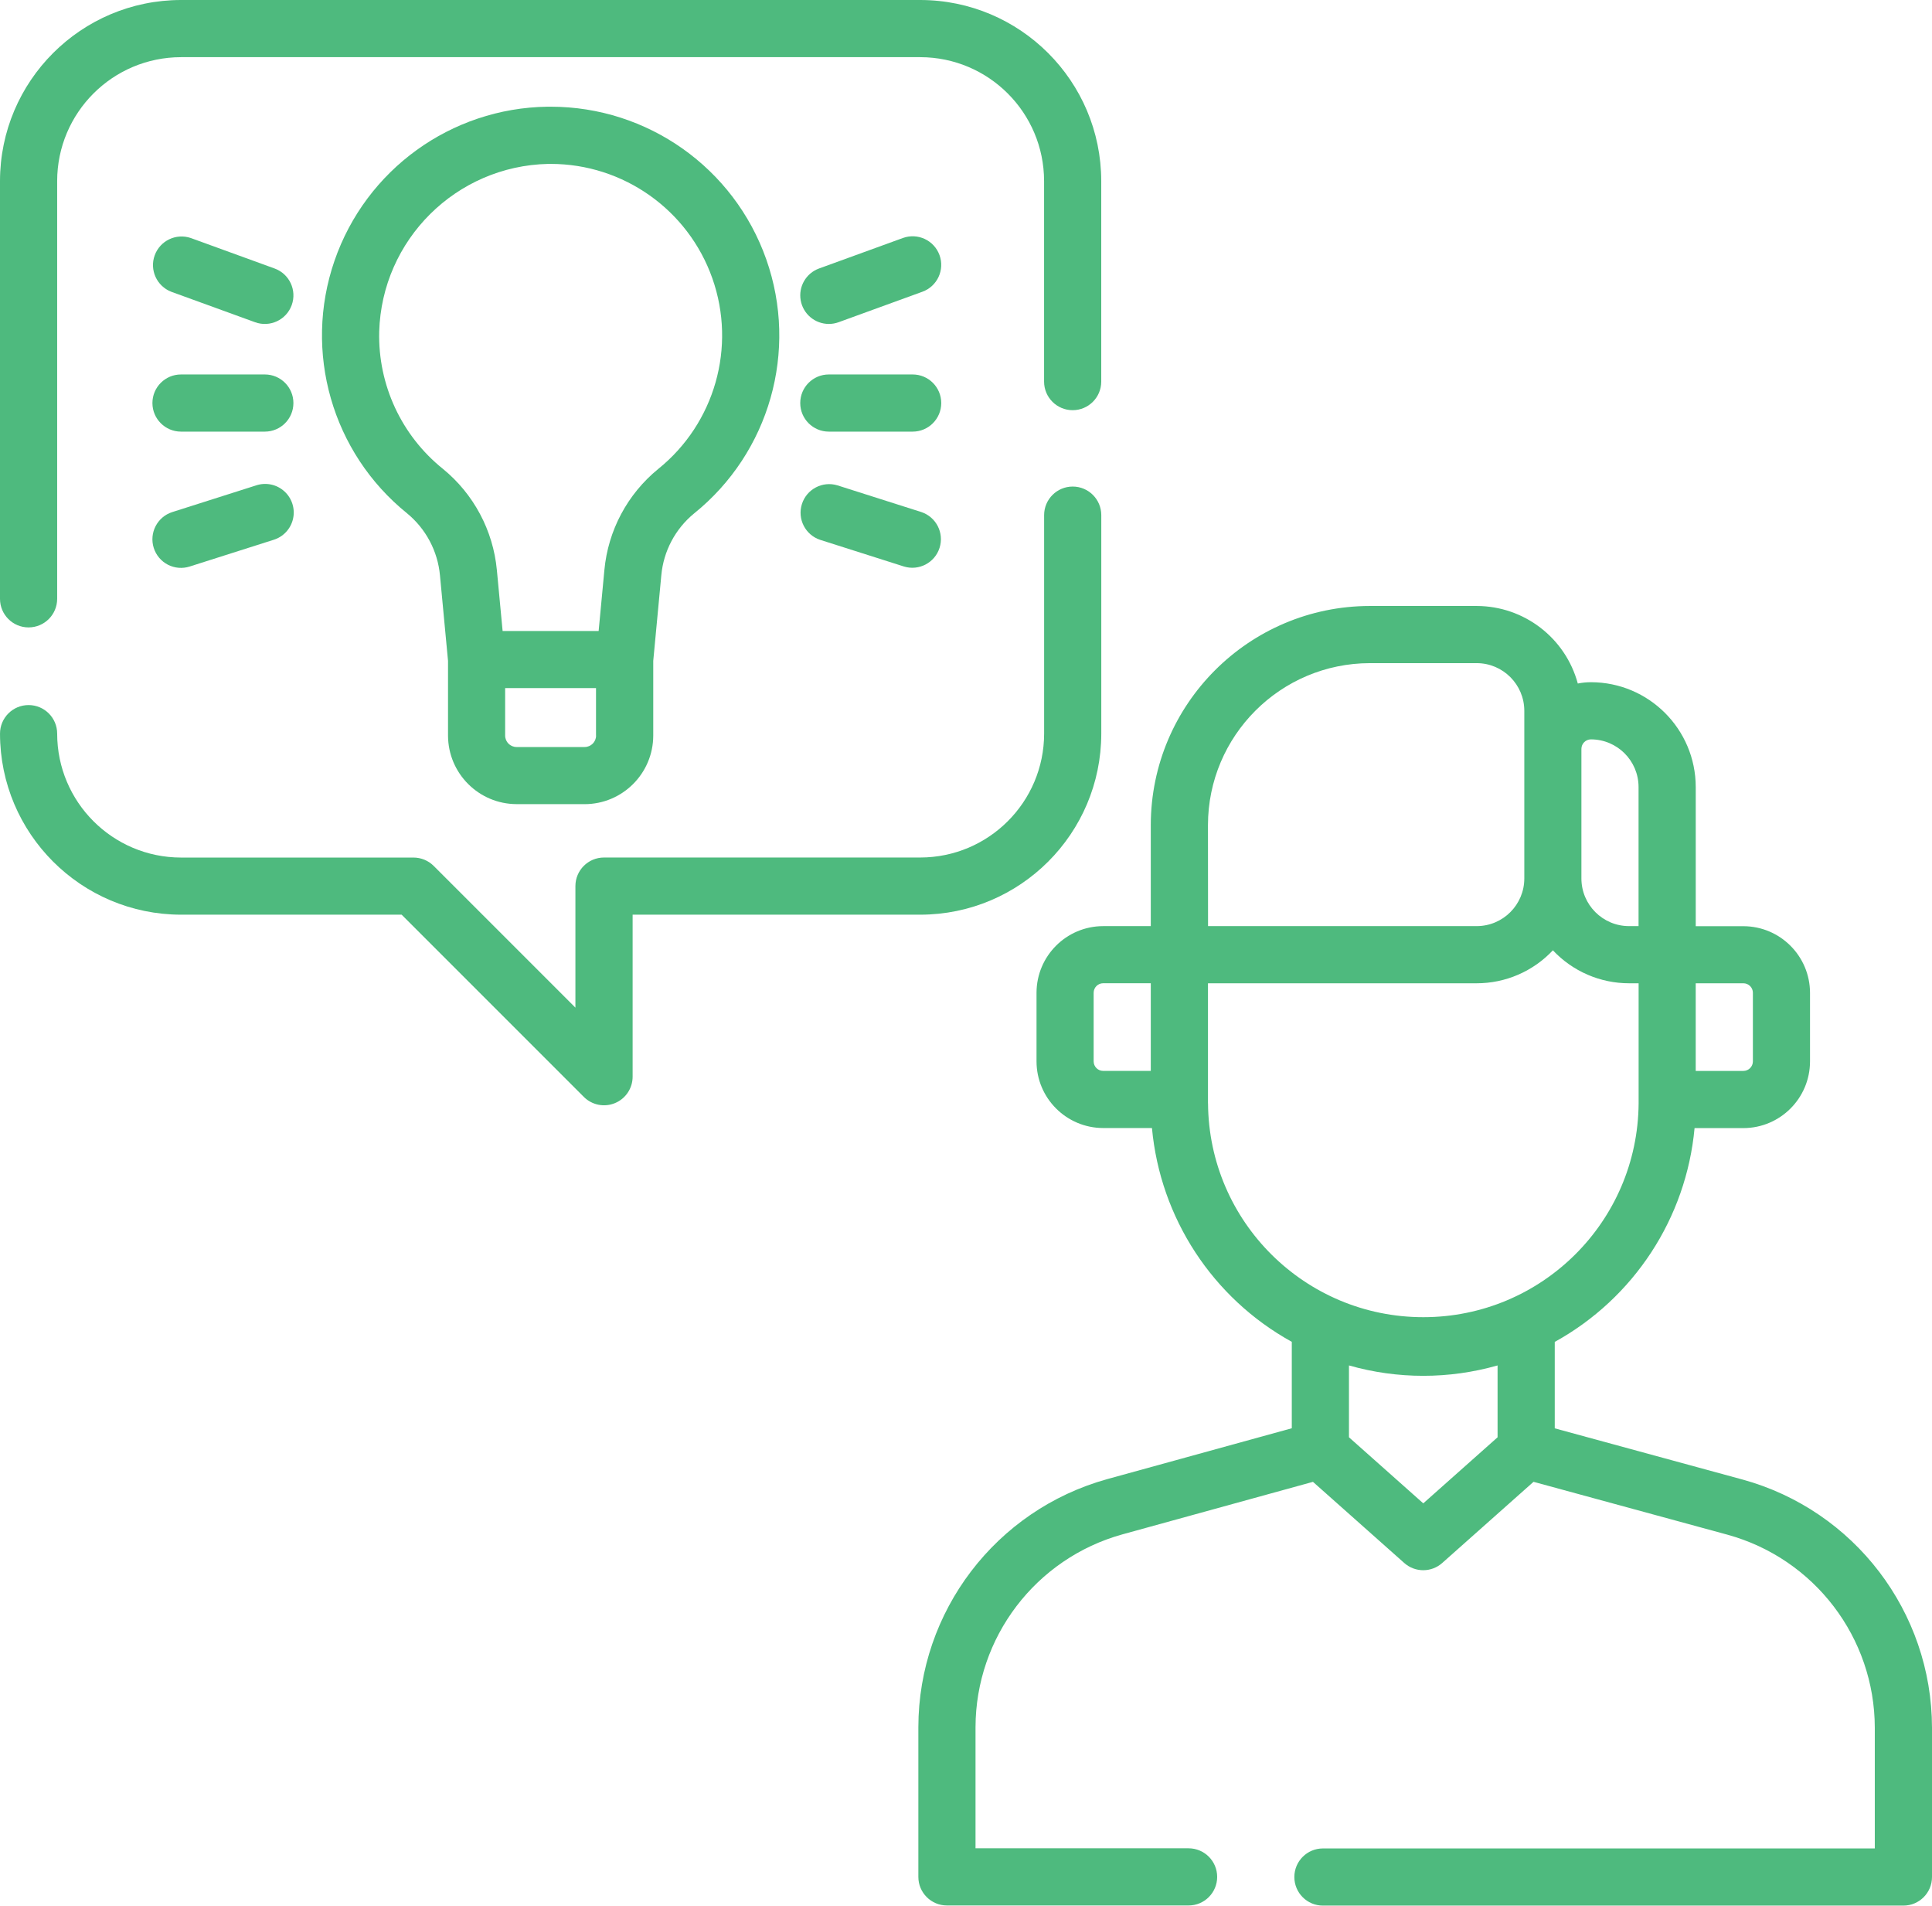
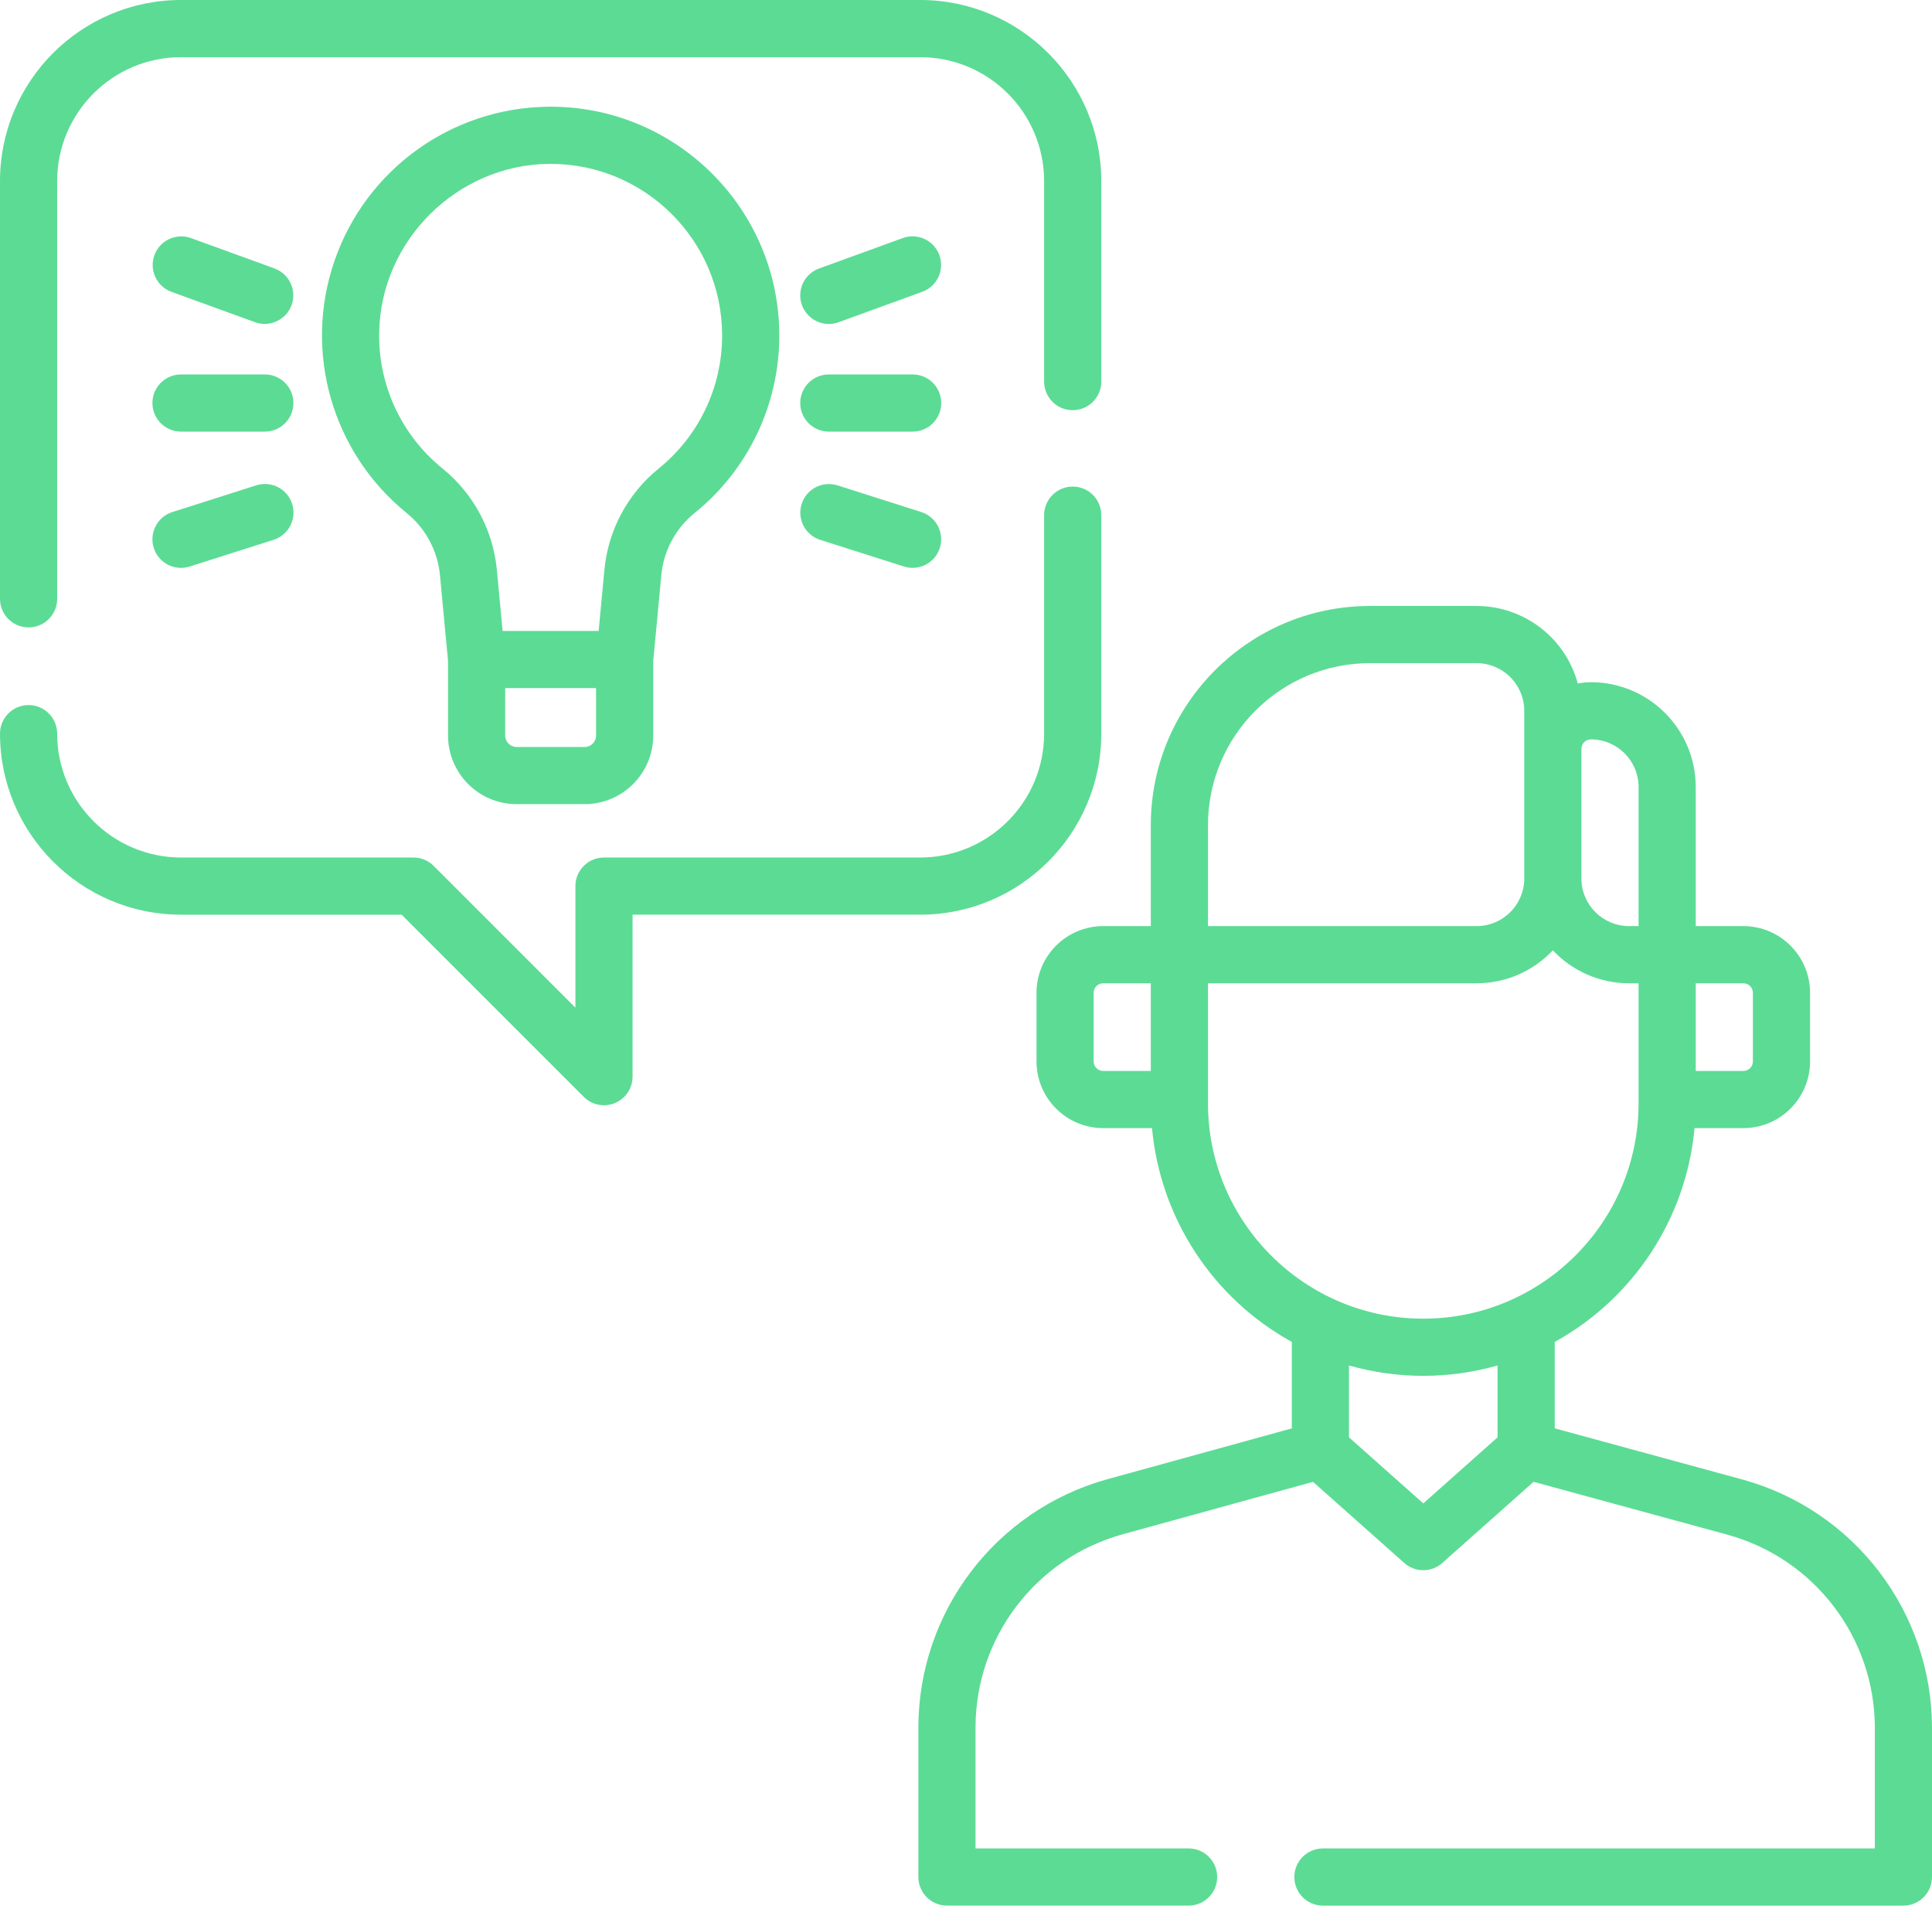
- <svg xmlns="http://www.w3.org/2000/svg" width="185.561" height="183" viewBox="0 0 185.561 183">
-   <g transform="translate(0 0)">
-     <path d="M322.53,244.455,304.5,239.539v-8.3a26.2,26.2,0,0,0,13.428-20.532h4.689a6.411,6.411,0,0,0,6.4-6.4v-6.589a6.412,6.412,0,0,0-6.4-6.4h-4.576V177.951a10.076,10.076,0,0,0-10.064-10.064,6.41,6.41,0,0,0-1.263.126A10.082,10.082,0,0,0,297,160.566H286.749A21.069,21.069,0,0,0,265.7,181.611v9.7h-4.574a6.412,6.412,0,0,0-6.4,6.4V204.3a6.411,6.411,0,0,0,6.4,6.4h4.687a26.2,26.2,0,0,0,13.43,20.532v8.3l-17.726,4.884a24.766,24.766,0,0,0-18.141,23.815v14.384a2.745,2.745,0,0,0,2.744,2.745h23.211a2.745,2.745,0,1,0,0-5.49H248.867V268.243a19.262,19.262,0,0,1,14.11-18.522l18.3-5.043,8.768,7.792a2.743,2.743,0,0,0,3.647,0l8.77-7.795,18.62,5.077a19.257,19.257,0,0,1,14.157,18.539v11.592H282.234a2.745,2.745,0,1,0,0,5.49h55.754a2.746,2.746,0,0,0,2.745-2.745V268.291a24.76,24.76,0,0,0-18.2-23.836Zm1-46.739V204.3a.916.916,0,0,1-.915.916h-4.576V196.8h4.576A.914.914,0,0,1,323.531,197.716Zm-15.555-24.339a4.579,4.579,0,0,1,4.574,4.574V191.31h-.915a4.579,4.579,0,0,1-4.574-4.574V174.292a.916.916,0,0,1,.915-.915Zm-36.783,8.235a15.573,15.573,0,0,1,15.556-15.556H297a4.581,4.581,0,0,1,4.576,4.576v16.1A4.58,4.58,0,0,1,297,191.31h-25.8ZM260.213,204.3v-6.589a.916.916,0,0,1,.916-.915H265.7v8.418h-4.574A.916.916,0,0,1,260.213,204.3Zm10.98,4.026V196.8H297a10.038,10.038,0,0,0,7.321-3.167,10.032,10.032,0,0,0,7.319,3.167h.915v11.53a20.679,20.679,0,0,1-41.357,0Zm20.679,38.417-7.137-6.344v-6.9a26.049,26.049,0,0,0,14.273,0v6.9Zm0,0" transform="translate(-155.172 -102.373)" fill="#4eba7e" />
-     <path d="M2.745,60.251A2.745,2.745,0,0,0,5.49,57.508V17.385A11.908,11.908,0,0,1,17.385,5.49h71a11.908,11.908,0,0,1,11.895,11.895V36.646a2.745,2.745,0,0,0,5.49,0V17.385A17.405,17.405,0,0,0,88.389,0h-71A17.405,17.405,0,0,0,0,17.385V57.508a2.744,2.744,0,0,0,2.745,2.744Zm0,0" fill="#4eba7e" />
-     <path d="M105.774,152.654V131.67a2.745,2.745,0,1,0-5.49,0v20.984a11.908,11.908,0,0,1-11.895,11.895H58.011a2.745,2.745,0,0,0-2.745,2.745v11.673L41.652,165.353a2.744,2.744,0,0,0-1.941-.8H17.385A11.908,11.908,0,0,1,5.491,152.654a2.745,2.745,0,0,0-5.49,0,17.405,17.405,0,0,0,17.385,17.385H38.575l17.5,17.5a2.745,2.745,0,0,0,4.686-1.941V170.039H88.389a17.405,17.405,0,0,0,17.385-17.385Zm0,0" transform="translate(0 -82.2)" fill="#4eba7e" />
-     <path d="M104.026,95.251h6.534a6.6,6.6,0,0,0,6.589-6.587V81.49l.774-8.213a8.7,8.7,0,0,1,3.144-5.94,21.96,21.96,0,0,0-13.774-39.064l-.311,0a21.96,21.96,0,0,0-13.489,39.04,8.754,8.754,0,0,1,3.171,5.962l.774,8.213v7.173a6.6,6.6,0,0,0,6.587,6.587Zm7.632-6.587a1.1,1.1,0,0,1-1.1,1.1h-6.534a1.1,1.1,0,0,1-1.1-1.1V84.106h8.728v4.557ZM90.827,49.883a16.6,16.6,0,0,1,16.23-16.117h.236a16.47,16.47,0,0,1,10.328,29.3,14.218,14.218,0,0,0-5.165,9.7l-.552,5.855h-9.223l-.552-5.855a14.279,14.279,0,0,0-5.184-9.716,16.38,16.38,0,0,1-6.117-13.163Zm0,0" transform="translate(-54.407 -18.026)" fill="#4eba7e" />
-     <path d="M42.2,67.936l8.053,2.928a2.745,2.745,0,0,0,1.876-5.16l-8.051-2.928a2.746,2.746,0,0,0-1.877,5.16Zm0,0" transform="translate(-25.754 -39.919)" fill="#4eba7e" />
-     <path d="M40.521,134.39a2.742,2.742,0,0,0,3.449,1.784l8.051-2.562a2.745,2.745,0,1,0-1.665-5.231l-8.051,2.562a2.744,2.744,0,0,0-1.784,3.447Zm0,0" transform="translate(-25.753 -81.769)" fill="#4eba7e" />
-     <path d="M43.14,104.709h8.051a2.745,2.745,0,1,0,0-5.49H43.14a2.745,2.745,0,1,0,0,5.49Zm0,0" transform="translate(-25.755 -63.259)" fill="#4eba7e" />
-     <path d="M214.815,71.027a2.763,2.763,0,0,0,.939-.166l8.051-2.928a2.745,2.745,0,0,0-1.876-5.16L213.878,65.7a2.746,2.746,0,0,0,.937,5.326Zm0,0" transform="translate(-135.211 -39.917)" fill="#4eba7e" />
-     <path d="M213.983,133.611l8.053,2.562a2.745,2.745,0,0,0,1.665-5.231l-8.053-2.562a2.745,2.745,0,0,0-1.665,5.231Zm0,0" transform="translate(-135.211 -81.769)" fill="#4eba7e" />
-     <path d="M214.816,104.709h8.053a2.745,2.745,0,0,0,0-5.49h-8.053a2.745,2.745,0,0,0,0,5.49Zm0,0" transform="translate(-135.211 -63.259)" fill="#4eba7e" />
-   </g>
+ <svg xmlns="http://www.w3.org/2000/svg" width="1471.251" height="1450.947" viewBox="0 0 1471.251 1450.947">
+   <defs>
+     <style>.a{fill:#5cdb95;}</style>
+   </defs>
+   <path class="a" d="M870.944,825.69,727.985,786.718v-65.8A207.749,207.749,0,0,0,834.452,558.125h37.177a50.832,50.832,0,0,0,50.781-50.781V455.1a50.839,50.839,0,0,0-50.781-50.781H835.35V298.406a79.886,79.886,0,0,0-79.8-79.8,50.824,50.824,0,0,0-10.012,1,79.938,79.938,0,0,0-77.047-59.042H587.25c-92.009,0-166.867,74.847-166.867,166.856v76.9H384.115A50.839,50.839,0,0,0,333.334,455.1v52.24a50.832,50.832,0,0,0,50.781,50.781H421.28A207.759,207.759,0,0,0,527.758,720.918v65.833L387.213,825.477A196.361,196.361,0,0,0,243.379,1014.3v114.044a21.761,21.761,0,0,0,21.754,21.765h184.03a21.765,21.765,0,1,0,0-43.53H286.9V1014.3A152.722,152.722,0,0,1,398.774,867.446L543.9,827.463l69.515,61.781a21.751,21.751,0,0,0,28.915,0l69.538-61.8,147.628,40.252a152.683,152.683,0,0,1,112.248,146.988v91.909H551.453a21.765,21.765,0,1,0,0,43.53H993.507a21.77,21.77,0,0,0,21.765-21.765V1014.681A196.316,196.316,0,0,0,870.943,825.69Zm7.936-370.575v52.229a7.265,7.265,0,0,1-7.251,7.263H835.35V447.864h36.278A7.248,7.248,0,0,1,878.88,455.115ZM755.553,262.139a36.3,36.3,0,0,1,36.267,36.267V404.323H784.57A36.3,36.3,0,0,1,748.3,368.056V269.39a7.263,7.263,0,0,1,7.251-7.251ZM463.912,327.433A123.475,123.475,0,0,1,587.25,204.1h81.245a36.322,36.322,0,0,1,36.278,36.279V368.056a36.312,36.312,0,0,1-36.278,36.267H463.912ZM376.852,507.344V455.1a7.265,7.265,0,0,1,7.263-7.251h36.267V514.6H384.115A7.265,7.265,0,0,1,376.852,507.344Zm87.059,31.923V447.853H668.495a79.588,79.588,0,0,0,58.043-25.11,79.545,79.545,0,0,0,58.032,25.11h7.251v91.414c0,90.4-73.545,163.949-163.949,163.949S463.912,629.671,463.912,539.267Zm163.96,304.6-56.584-50.3V738.844a206.533,206.533,0,0,0,113.168,0v54.721Zm0,0" transform="translate(455.98 300.827)" />
+   <path class="a" d="M21.765,477.715A21.761,21.761,0,0,0,43.53,455.961V137.84a94.416,94.416,0,0,1,94.31-94.31H700.807a94.416,94.416,0,0,1,94.31,94.31V290.553a21.765,21.765,0,0,0,43.53,0V137.84c0-76-61.837-137.84-137.84-137.84H137.84C61.837,0,0,61.837,0,137.84V455.961a21.754,21.754,0,0,0,21.765,21.754Zm0,0" transform="translate(0 0)" />
+   <path class="a" d="M838.648,317.064V150.69a21.765,21.765,0,1,0-43.53,0V317.064a94.415,94.415,0,0,1-94.31,94.31H459.947a21.763,21.763,0,0,0-21.765,21.765v92.548L330.245,417.75a21.758,21.758,0,0,0-15.389-6.376H137.841a94.416,94.416,0,0,1-94.31-94.31,21.765,21.765,0,0,0-43.53,0c0,76,61.837,137.84,137.84,137.84h168L444.557,593.619a21.766,21.766,0,0,0,37.154-15.389V454.9h219.1c76,0,137.84-61.837,137.84-137.84Zm0,0" transform="translate(0.001 241.547)" />
+   <path class="a" d="M233.54,559.317h51.8a52.293,52.293,0,0,0,52.24-52.229V450.212l6.14-65.115a68.989,68.989,0,0,1,24.93-47.1,173.436,173.436,0,0,0,64.913-135.606c0-96.006-78.113-174.119-174.119-174.119-.831,0-1.639.011-2.469.022A174.115,174.115,0,0,0,150.027,337.83,69.407,69.407,0,0,1,175.171,385.1l6.14,65.115v56.876a52.291,52.291,0,0,0,52.229,52.229Zm60.513-52.229a8.719,8.719,0,0,1-8.71,8.71h-51.8a8.709,8.709,0,0,1-8.7-8.71V470.956h69.2v36.132ZM128.892,199.608c1.437-69.493,59.166-126.817,128.681-127.783l1.875-.011c72,0,130.578,58.571,130.578,130.578A130.07,130.07,0,0,1,341.332,304.11a112.732,112.732,0,0,0-40.948,76.9l-4.378,46.426H222.877L218.5,381.011a113.217,113.217,0,0,0-41.105-77.036,129.869,129.869,0,0,1-48.5-104.368Zm0,0" transform="translate(159.876 52.971)" />
+   <path class="a" d="M54.719,104.835l63.847,23.213a21.767,21.767,0,0,0,14.873-40.914L69.6,63.921A21.769,21.769,0,0,0,54.72,104.835Zm0,0" transform="translate(75.679 117.303)" />
+   <path class="a" d="M41.422,176.931a21.737,21.737,0,0,0,27.344,14.143L132.6,170.757a21.763,21.763,0,1,0-13.2-41.476L55.565,149.6a21.759,21.759,0,0,0-14.143,27.332Zm0,0" transform="translate(75.675 240.281)" />
+   <path class="a" d="M62.159,142.748h63.835a21.765,21.765,0,1,0,0-43.53H62.159a21.765,21.765,0,1,0,0,43.53Zm0,0" transform="translate(75.681 185.89)" />
+   <path class="a" d="M233.838,129.368a21.91,21.91,0,0,0,7.442-1.313l63.835-23.213a21.767,21.767,0,0,0-14.873-40.914L226.407,87.141a21.769,21.769,0,0,0,7.431,42.228Zm0,0" transform="translate(397.321 117.296)" />
+   <path class="a" d="M227.235,170.758l63.847,20.317a21.763,21.763,0,0,0,13.2-41.476l-63.846-20.317a21.763,21.763,0,0,0-13.2,41.476Zm0,0" transform="translate(397.324 240.282)" />
+   <path class="a" d="M233.836,142.748h63.847a21.765,21.765,0,0,0,0-43.53H233.836a21.765,21.765,0,1,0,0,43.53Zm0,0" transform="translate(397.323 185.89)" />
</svg>
